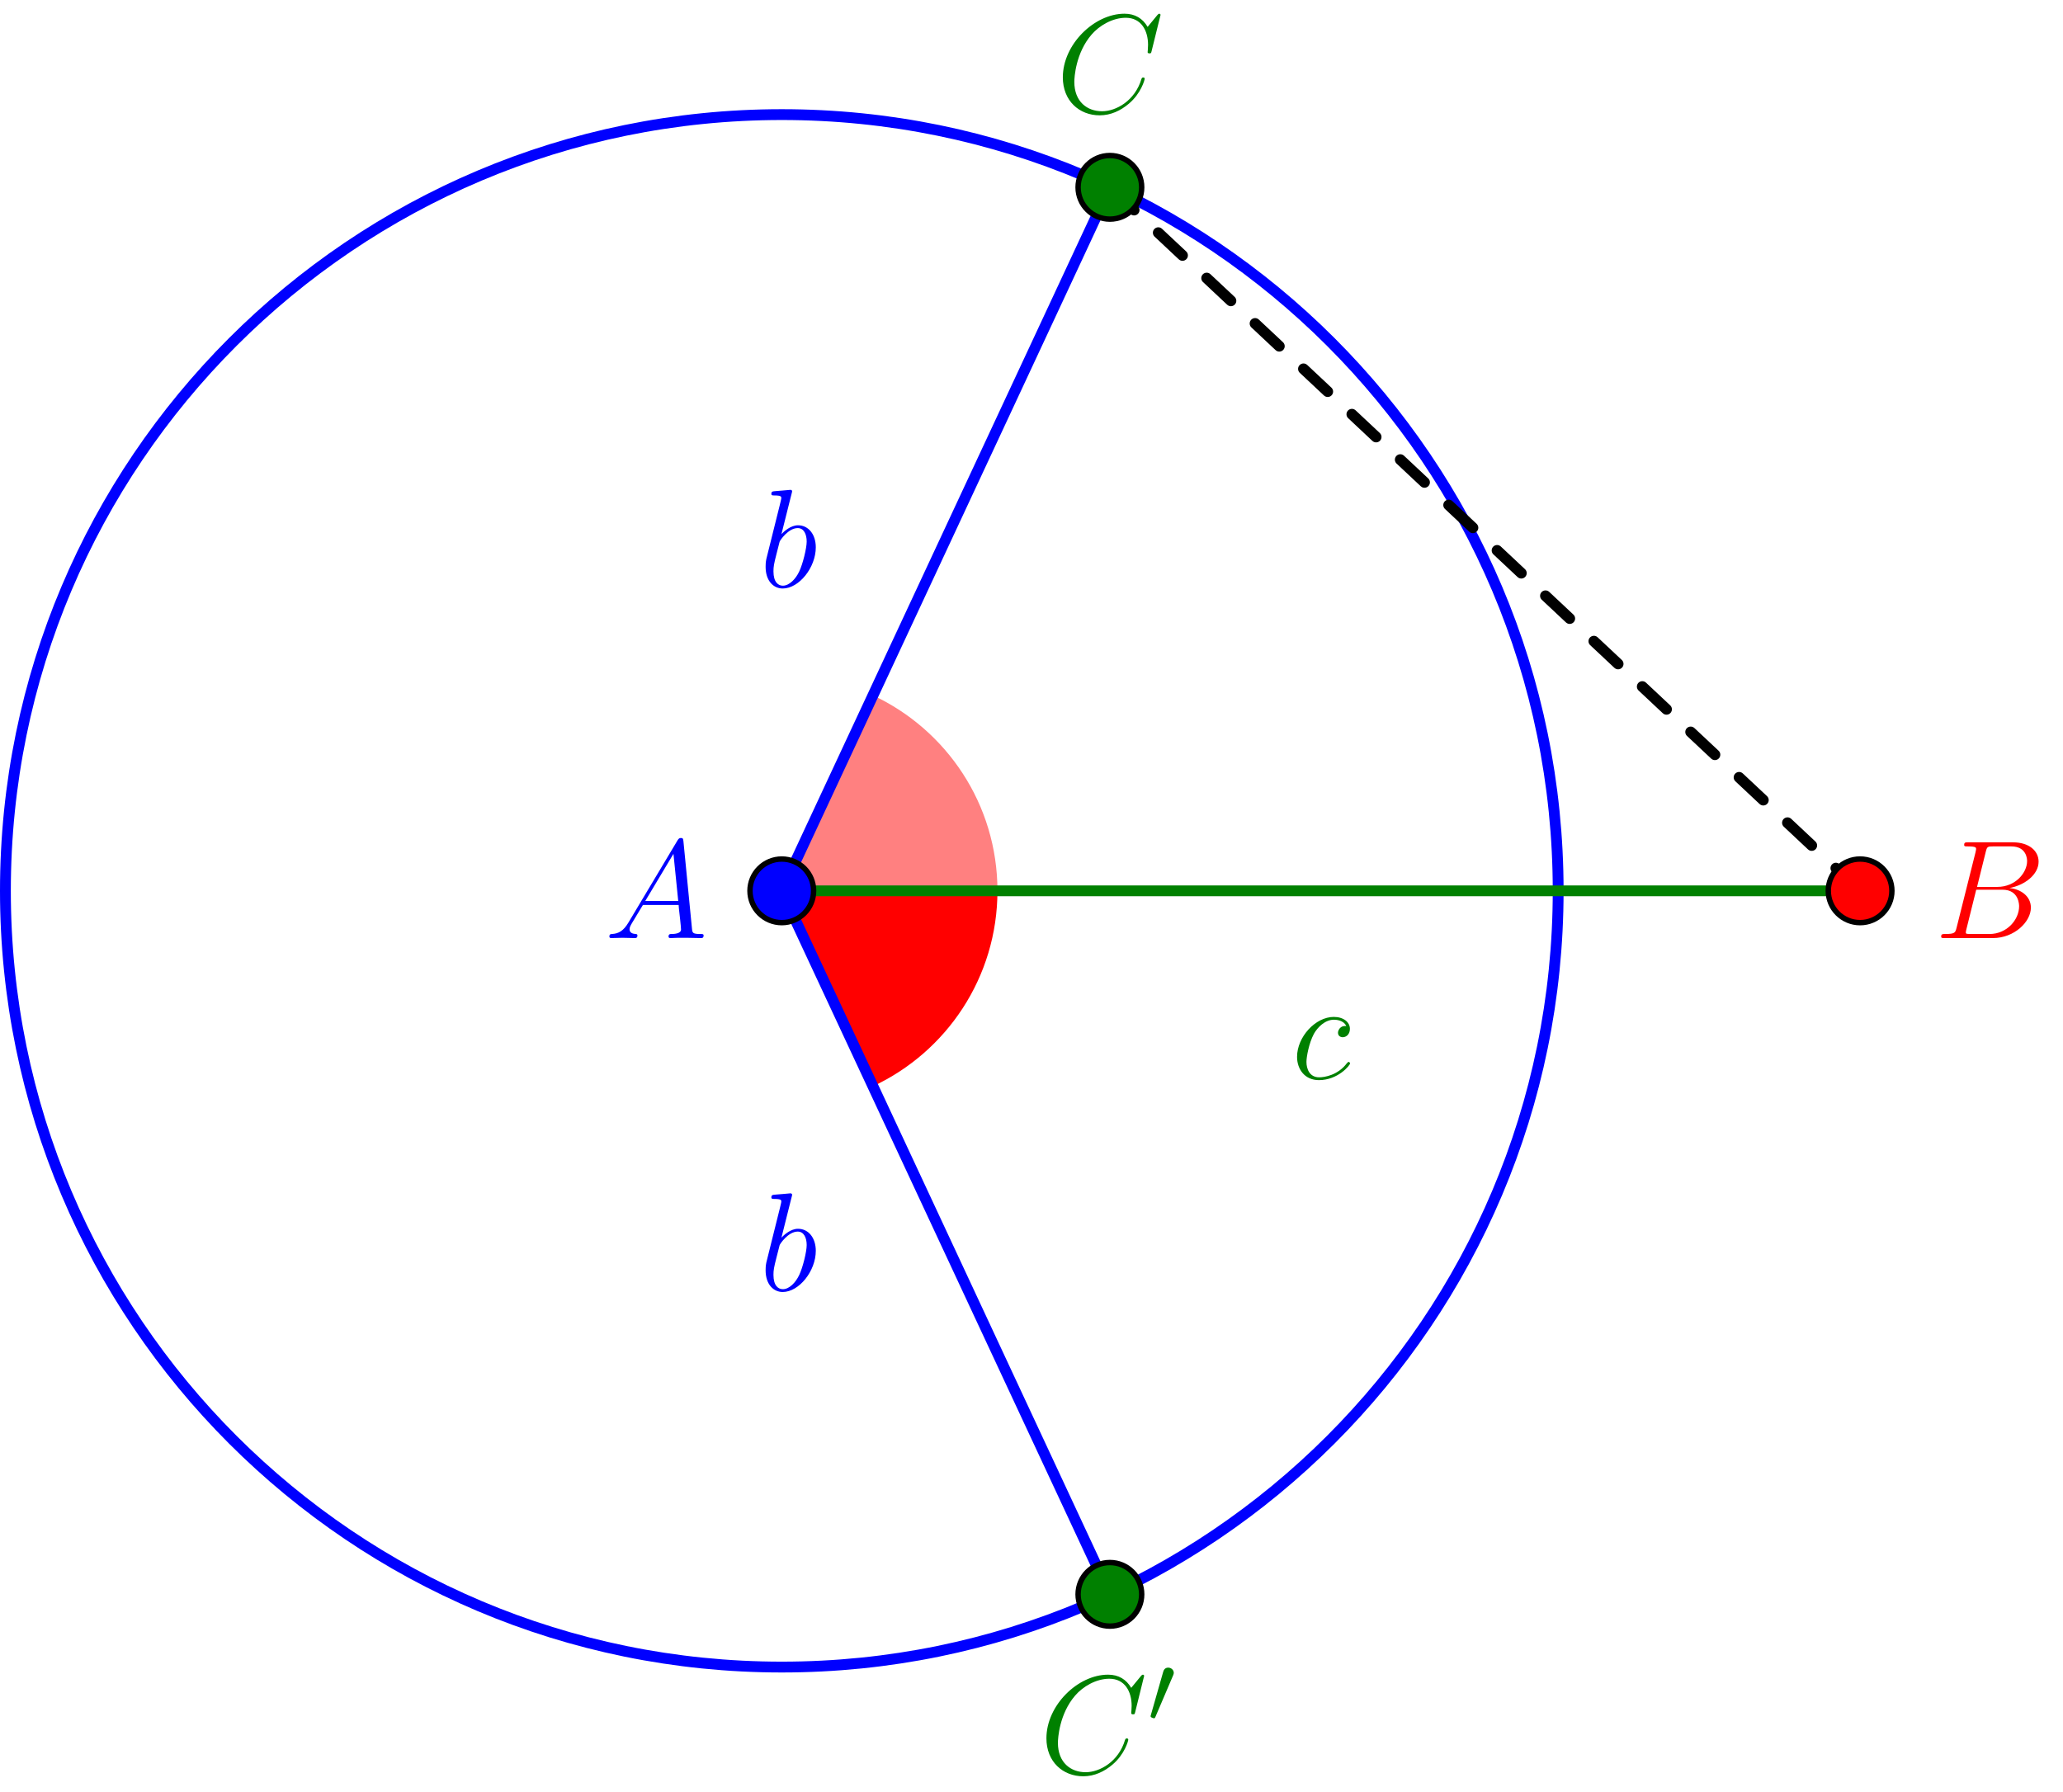
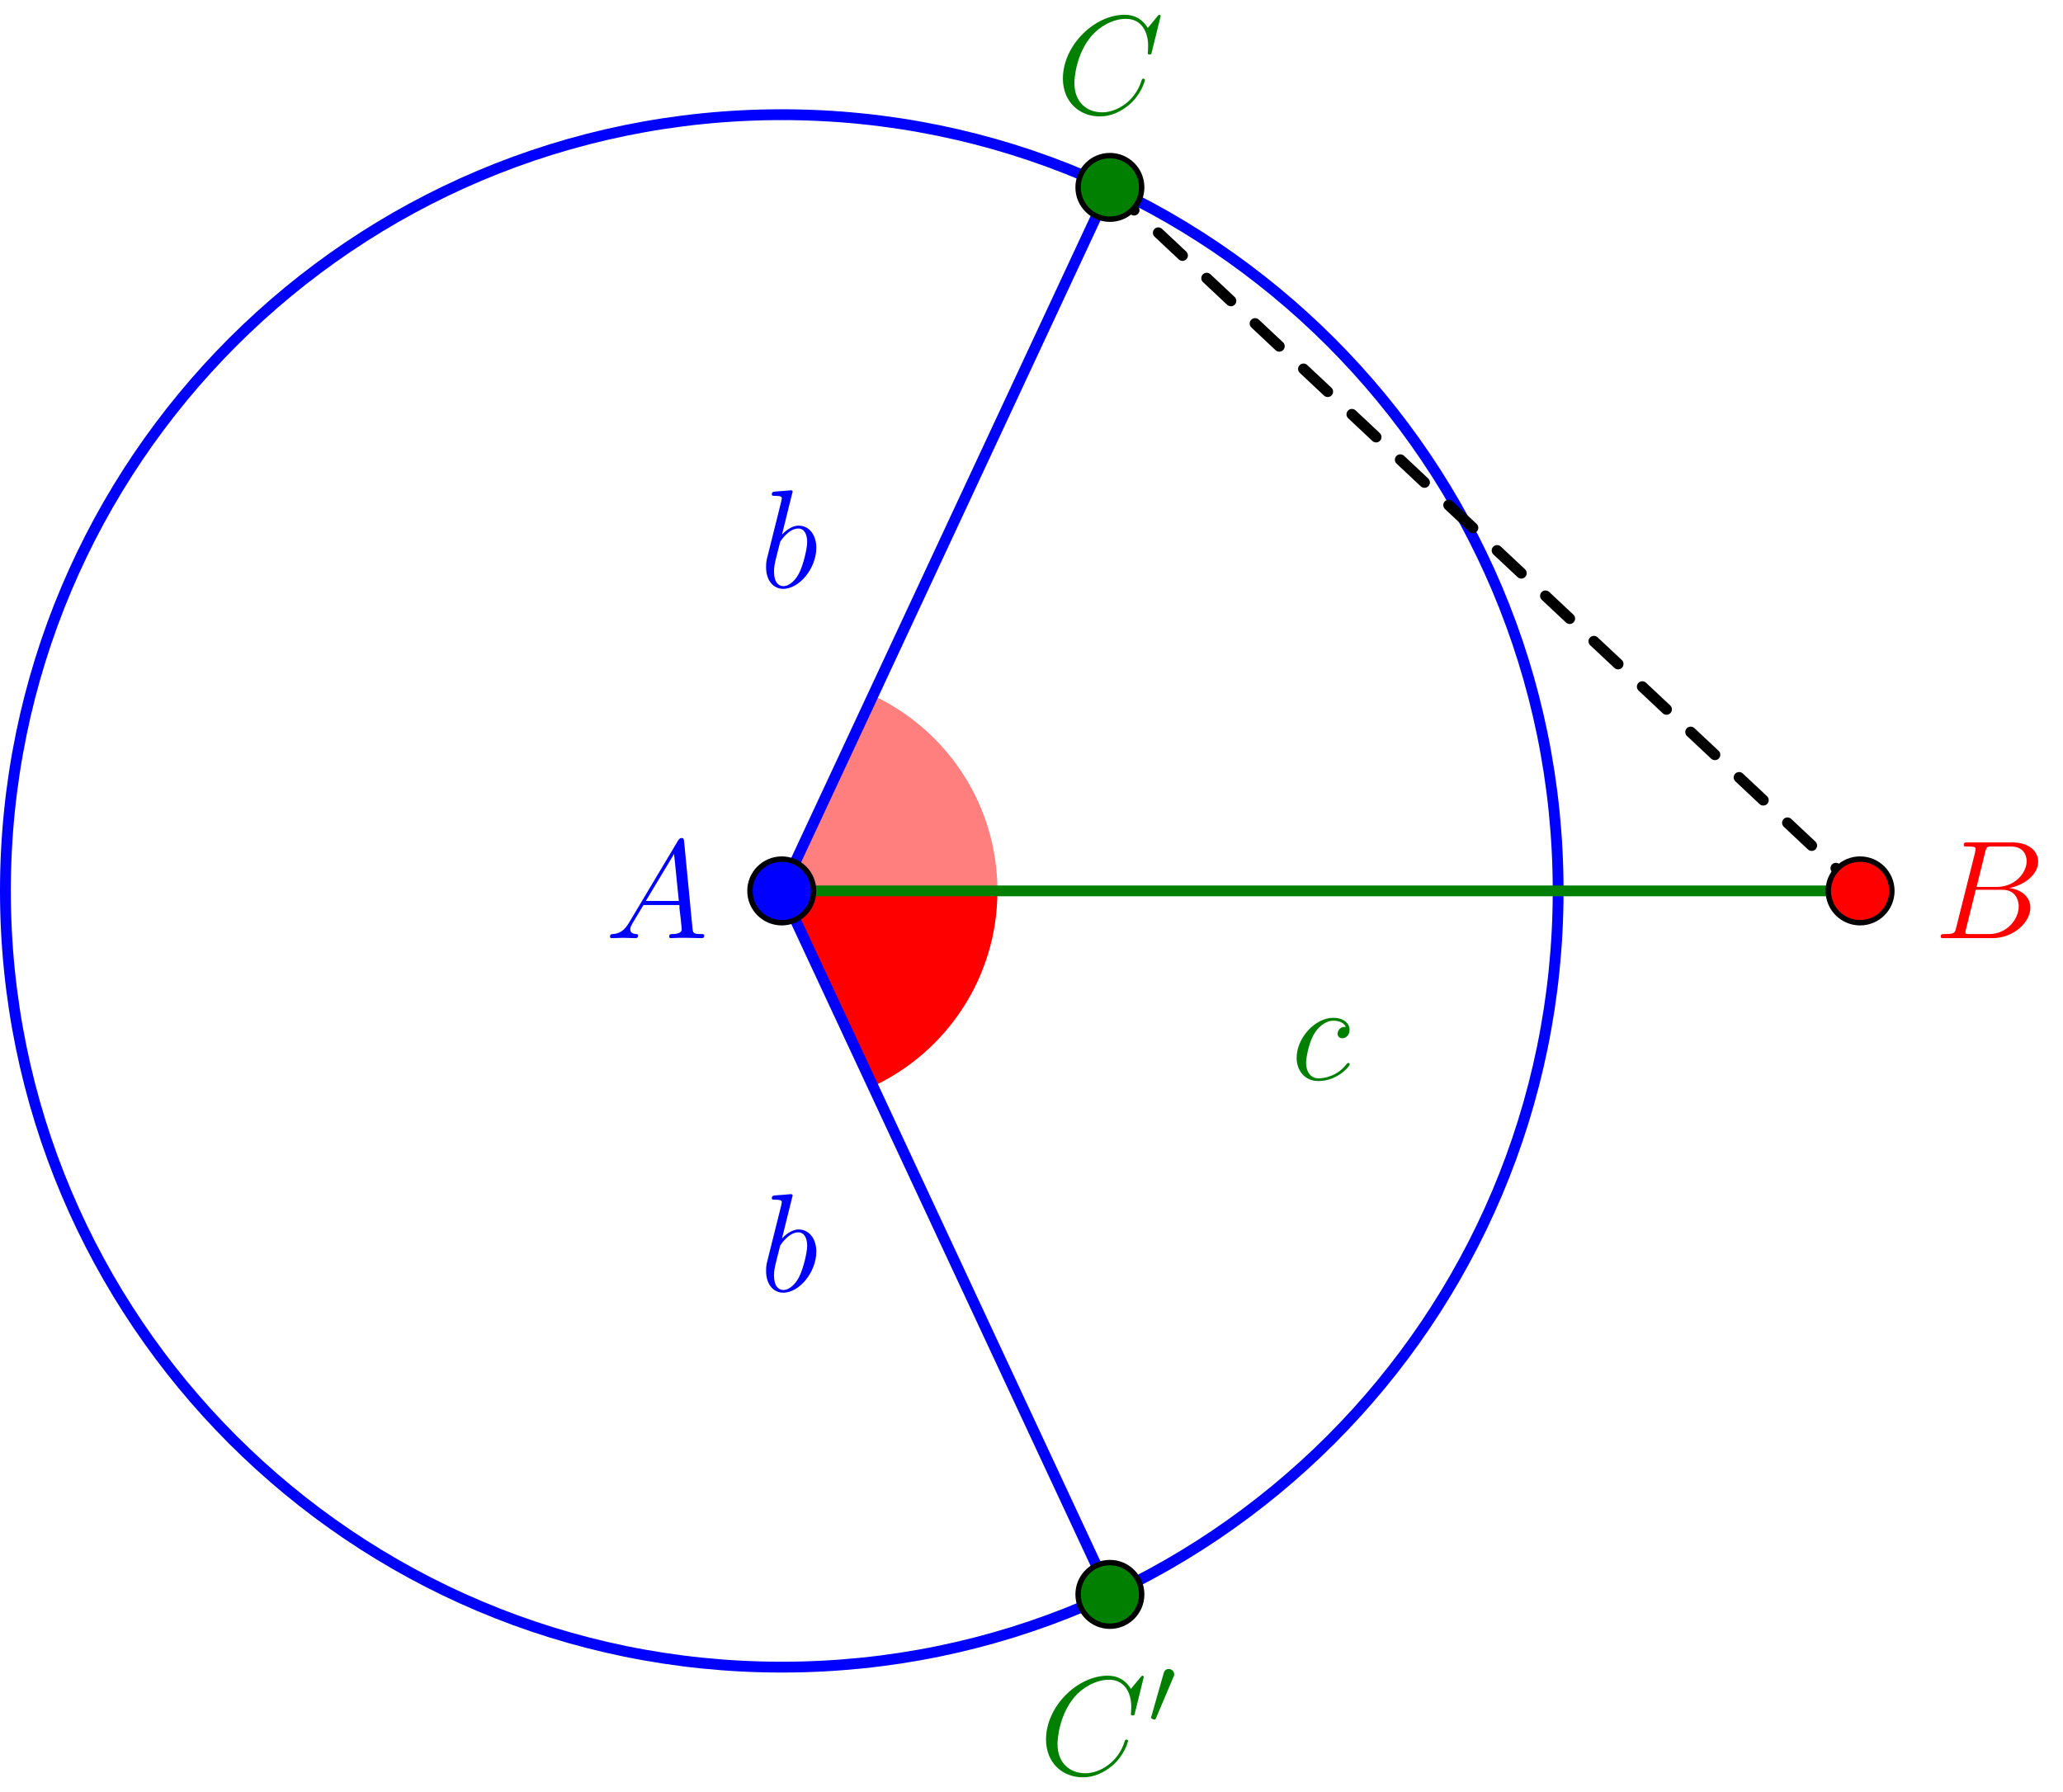
- <svg xmlns="http://www.w3.org/2000/svg" xmlns:xlink="http://www.w3.org/1999/xlink" version="1.1" width="190.605pt" height="165.528pt" viewBox="128.64 136.179 190.605 165.528">
-   <defs>
-     <path id="g1-65" d="M9.144-.246C9.144-.376 9.027-.376 8.833-.376C8.121-.376 8.108-.492 8.069-.881L7.279-8.962C7.253-9.221 7.201-9.247 7.059-9.247C6.929-9.247 6.851-9.221 6.735-9.027L2.202-1.438C1.748-.673 1.308-.414 .686-.376C.544-.363 .44-.363 .44-.13C.44-.052 .505 0 .596 0L1.645-.026C2.02-.026 2.435 0 2.798 0C2.875 0 3.031 0 3.031-.246C3.031-.363 2.927-.376 2.849-.376C2.551-.401 2.305-.505 2.305-.816C2.305-.997 2.383-1.14 2.551-1.425L3.536-3.057H6.838C6.851-2.94 6.851-2.836 6.864-2.72C6.903-2.383 7.059-1.036 7.059-.79C7.059-.401 6.398-.376 6.191-.376C6.048-.376 5.906-.376 5.906-.142C5.906 0 6.022 0 6.1 0C6.32 0 6.579-.026 6.8-.026H7.538L8.911 0C9.001 0 9.144 0 9.144-.246ZM6.8-3.432H3.756L6.359-7.784L6.8-3.432Z" />
-     <path id="g1-66" d="M8.561-7.11C8.561-6.061 7.512-4.727 5.802-4.727H3.937L4.74-7.965C4.857-8.444 4.909-8.47 5.414-8.47H7.097C8.561-8.47 8.561-7.227 8.561-7.11ZM8.911-2.81C8.911-3.872 7.978-4.52 6.929-4.624C8.341-4.883 9.623-5.867 9.623-7.059C9.623-8.069 8.729-8.846 7.266-8.846H3.108C2.862-8.846 2.746-8.846 2.746-8.6C2.746-8.47 2.862-8.47 3.057-8.47C3.847-8.47 3.847-8.367 3.847-8.224C3.847-8.224 3.847-8.121 3.795-7.926L2.046-.958C1.93-.505 1.904-.376 .997-.376C.751-.376 .622-.376 .622-.142C.622 0 .699 0 .958 0H5.401C7.382 0 8.911-1.502 8.911-2.81ZM7.823-2.94C7.823-1.697 6.696-.376 5.09-.376H3.341C3.16-.376 3.134-.376 3.057-.389C2.914-.401 2.901-.427 2.901-.531C2.901-.622 2.927-.699 2.953-.816L3.86-4.468H6.294C7.823-4.468 7.823-3.044 7.823-2.94Z" />
-     <path id="g1-67" d="M8.211-3.108C8.211-3.225 8.108-3.225 8.069-3.225C7.952-3.225 7.939-3.147 7.913-3.095C7.318-1.075 5.569-.104 4.274-.104C2.901-.104 1.71-.984 1.71-2.823C1.71-3.238 1.839-5.491 3.303-7.188C4.015-8.017 5.232-8.742 6.463-8.742C7.887-8.742 8.522-7.564 8.522-6.243C8.522-5.906 8.483-5.621 8.483-5.569C8.483-5.453 8.613-5.453 8.652-5.453C8.794-5.453 8.807-5.466 8.859-5.699L9.675-9.001C9.675-9.118 9.558-9.118 9.558-9.118S9.48-9.118 9.377-8.988L8.483-7.9C8.03-8.677 7.318-9.118 6.346-9.118C3.549-9.118 .648-6.281 .648-3.238C.648-1.075 2.163 .272 4.054 .272C5.09 .272 5.997-.168 6.748-.803C7.874-1.748 8.211-3.005 8.211-3.108Z" />
-     <path id="g1-98" d="M5.219-3.678C5.219-4.87 4.546-5.712 3.575-5.712C2.901-5.712 2.292-5.155 2.046-4.896L2.992-8.665C3.005-8.716 3.031-8.794 3.031-8.859C3.031-8.988 2.875-8.988 2.875-8.988L2.163-8.924C1.943-8.911 1.748-8.885 1.515-8.872C1.204-8.846 1.114-8.833 1.114-8.6C1.114-8.47 1.243-8.47 1.373-8.47C2.033-8.47 2.033-8.354 2.033-8.224C2.033-8.133 1.93-7.758 1.878-7.525L1.567-6.281L.648-2.59C.583-2.267 .583-2.046 .583-1.878C.583-.557 1.321 .13 2.163 .13C3.665 .13 5.219-1.8 5.219-3.678ZM3.691-1.451C3.367-.751 2.772-.13 2.176-.13C1.761-.13 1.308-.44 1.308-1.451C1.308-1.878 1.347-2.124 1.58-3.031L1.878-4.196C1.904-4.3 2.668-5.453 3.549-5.453C4.119-5.453 4.378-4.883 4.378-4.209C4.378-3.588 4.015-2.124 3.691-1.451Z" />
-     <path id="g1-99" d="M5.414-1.412C5.414-1.489 5.336-1.554 5.284-1.554C5.245-1.554 5.232-1.541 5.116-1.425C4.287-.324 3.057-.13 2.564-.13C1.671-.13 1.386-.907 1.386-1.554C1.386-2.007 1.606-3.264 2.072-4.144C2.409-4.753 3.108-5.453 3.924-5.453C4.093-5.453 4.805-5.427 5.064-4.87C4.818-4.87 4.701-4.87 4.52-4.714C4.442-4.65 4.3-4.455 4.3-4.248C4.3-3.989 4.494-3.834 4.74-3.834C5.051-3.834 5.401-4.093 5.401-4.611C5.401-5.232 4.805-5.712 3.911-5.712C2.215-5.712 .518-3.86 .518-2.02C.518-.894 1.217 .13 2.538 .13C4.3 .13 5.414-1.243 5.414-1.412Z" />
-     <path id="g0-48" d="M2.412-4.587C2.412-4.85 2.176-5.068 1.895-5.068C1.541-5.068 1.46-4.769 1.423-4.642L.308-.734C.272-.626 .272-.607 .272-.571C.272-.462 .508-.39 .589-.39C.635-.39 .662-.39 .716-.517L2.348-4.343C2.412-4.488 2.412-4.587 2.412-4.587Z" />
+ <svg xmlns="http://www.w3.org/2000/svg" xmlns:xlink="http://www.w3.org/1999/xlink" width="190.6pt" height="165.53pt" viewBox="0 0 190.6 165.53" version="1.1" id="svg28">
+   <defs id="defs6">
+     <g id="g6">
+       <g id="glyph-0-0">
+         <path d="M 9.141 -0.25 C 9.141 -0.375 9.031 -0.375 8.828 -0.375 C 8.125 -0.375 8.109 -0.5 8.062 -0.875 L 7.281 -8.969 C 7.25 -9.219 7.203 -9.25 7.062 -9.25 C 6.938 -9.25 6.859 -9.219 6.734 -9.031 L 2.203 -1.438 C 1.75 -0.672 1.312 -0.422 0.688 -0.375 C 0.547 -0.359 0.438 -0.359 0.438 -0.125 C 0.438 -0.047 0.5 0 0.594 0 L 1.641 -0.031 C 2.016 -0.031 2.438 0 2.797 0 C 2.875 0 3.031 0 3.031 -0.25 C 3.031 -0.359 2.922 -0.375 2.844 -0.375 C 2.547 -0.406 2.312 -0.5 2.312 -0.812 C 2.312 -1 2.391 -1.141 2.547 -1.422 L 3.531 -3.062 L 6.844 -3.062 C 6.859 -2.938 6.859 -2.844 6.859 -2.719 C 6.906 -2.391 7.062 -1.031 7.062 -0.797 C 7.062 -0.406 6.406 -0.375 6.188 -0.375 C 6.047 -0.375 5.906 -0.375 5.906 -0.141 C 5.906 0 6.016 0 6.094 0 C 6.328 0 6.578 -0.031 6.797 -0.031 L 7.531 -0.031 L 8.906 0 C 9 0 9.141 0 9.141 -0.25 Z M 6.797 -3.438 L 3.75 -3.438 L 6.359 -7.781 Z M 6.797 -3.438 " id="path1" />
+       </g>
+       <g id="glyph-0-1">
+         <path d="M 8.562 -7.109 C 8.562 -6.062 7.516 -4.734 5.797 -4.734 L 3.938 -4.734 L 4.734 -7.969 C 4.859 -8.453 4.906 -8.469 5.422 -8.469 L 7.094 -8.469 C 8.562 -8.469 8.562 -7.234 8.562 -7.109 Z M 8.906 -2.812 C 8.906 -3.875 7.984 -4.516 6.938 -4.625 C 8.344 -4.891 9.625 -5.875 9.625 -7.062 C 9.625 -8.062 8.734 -8.844 7.266 -8.844 L 3.109 -8.844 C 2.859 -8.844 2.75 -8.844 2.75 -8.594 C 2.75 -8.469 2.859 -8.469 3.062 -8.469 C 3.844 -8.469 3.844 -8.375 3.844 -8.219 C 3.844 -8.219 3.844 -8.125 3.797 -7.922 L 2.047 -0.953 C 1.938 -0.5 1.906 -0.375 1 -0.375 C 0.75 -0.375 0.625 -0.375 0.625 -0.141 C 0.625 0 0.703 0 0.953 0 L 5.406 0 C 7.391 0 8.906 -1.5 8.906 -2.812 Z M 7.828 -2.938 C 7.828 -1.703 6.703 -0.375 5.094 -0.375 L 3.344 -0.375 C 3.156 -0.375 3.141 -0.375 3.062 -0.391 C 2.922 -0.406 2.906 -0.422 2.906 -0.531 C 2.906 -0.625 2.922 -0.703 2.953 -0.812 L 3.859 -4.469 L 6.297 -4.469 C 7.828 -4.469 7.828 -3.047 7.828 -2.938 Z M 7.828 -2.938 " id="path2" />
+       </g>
+       <g id="glyph-0-2">
+         <path d="M 8.219 -3.109 C 8.219 -3.219 8.109 -3.219 8.062 -3.219 C 7.953 -3.219 7.938 -3.141 7.922 -3.094 C 7.312 -1.078 5.562 -0.109 4.281 -0.109 C 2.906 -0.109 1.703 -0.984 1.703 -2.828 C 1.703 -3.234 1.844 -5.484 3.297 -7.188 C 4.016 -8.016 5.234 -8.75 6.469 -8.75 C 7.891 -8.75 8.516 -7.562 8.516 -6.25 C 8.516 -5.906 8.484 -5.625 8.484 -5.562 C 8.484 -5.453 8.609 -5.453 8.656 -5.453 C 8.797 -5.453 8.812 -5.469 8.859 -5.703 L 9.672 -9 C 9.672 -9.125 9.562 -9.125 9.562 -9.125 C 9.562 -9.125 9.484 -9.125 9.375 -8.984 L 8.484 -7.906 C 8.031 -8.672 7.312 -9.125 6.344 -9.125 C 3.547 -9.125 0.641 -6.281 0.641 -3.234 C 0.641 -1.078 2.156 0.266 4.047 0.266 C 5.094 0.266 6 -0.172 6.75 -0.797 C 7.875 -1.75 8.219 -3 8.219 -3.109 Z M 8.219 -3.109 " id="path3" />
+       </g>
+       <g id="glyph-0-3">
+         <path d="M 5.422 -1.406 C 5.422 -1.484 5.344 -1.547 5.281 -1.547 C 5.25 -1.547 5.234 -1.547 5.109 -1.422 C 4.281 -0.328 3.062 -0.125 2.562 -0.125 C 1.672 -0.125 1.391 -0.906 1.391 -1.547 C 1.391 -2 1.609 -3.266 2.078 -4.141 C 2.406 -4.75 3.109 -5.453 3.922 -5.453 C 4.094 -5.453 4.812 -5.422 5.062 -4.875 C 4.812 -4.875 4.703 -4.875 4.516 -4.719 C 4.438 -4.656 4.297 -4.453 4.297 -4.25 C 4.297 -3.984 4.5 -3.828 4.734 -3.828 C 5.047 -3.828 5.406 -4.094 5.406 -4.609 C 5.406 -5.234 4.812 -5.719 3.906 -5.719 C 2.219 -5.719 0.516 -3.859 0.516 -2.016 C 0.516 -0.891 1.219 0.125 2.531 0.125 C 4.297 0.125 5.422 -1.25 5.422 -1.406 Z M 5.422 -1.406 " id="path4" />
+       </g>
+       <g id="glyph-0-4">
+         <path d="M 5.219 -3.672 C 5.219 -4.875 4.547 -5.719 3.578 -5.719 C 2.906 -5.719 2.297 -5.156 2.047 -4.891 L 2.984 -8.672 C 3 -8.719 3.031 -8.797 3.031 -8.859 C 3.031 -8.984 2.875 -8.984 2.875 -8.984 L 2.156 -8.922 C 1.938 -8.906 1.75 -8.891 1.516 -8.875 C 1.203 -8.844 1.109 -8.828 1.109 -8.594 C 1.109 -8.469 1.25 -8.469 1.375 -8.469 C 2.031 -8.469 2.031 -8.359 2.031 -8.219 C 2.031 -8.141 1.938 -7.766 1.875 -7.531 L 0.641 -2.594 C 0.578 -2.266 0.578 -2.047 0.578 -1.875 C 0.578 -0.562 1.328 0.125 2.156 0.125 C 3.672 0.125 5.219 -1.797 5.219 -3.672 Z M 3.688 -1.453 C 3.375 -0.75 2.766 -0.125 2.172 -0.125 C 1.766 -0.125 1.312 -0.438 1.312 -1.453 C 1.312 -1.875 1.344 -2.125 1.578 -3.031 L 1.875 -4.203 C 1.906 -4.297 2.672 -5.453 3.547 -5.453 C 4.125 -5.453 4.375 -4.891 4.375 -4.203 C 4.375 -3.594 4.016 -2.125 3.688 -1.453 Z M 3.688 -1.453 " id="path5" />
+       </g>
+       <g id="glyph-1-0">
+         <path d="M 2.406 -4.578 C 2.406 -4.844 2.172 -5.062 1.891 -5.062 C 1.547 -5.062 1.453 -4.766 1.422 -4.641 L 0.312 -0.734 C 0.266 -0.625 0.266 -0.609 0.266 -0.578 C 0.266 -0.469 0.5 -0.391 0.594 -0.391 C 0.641 -0.391 0.656 -0.391 0.719 -0.516 L 2.344 -4.344 C 2.406 -4.484 2.406 -4.578 2.406 -4.578 Z M 2.406 -4.578 " id="path6" />
+       </g>
+     </g>
  </defs>
-   <g id="page1">
-     <g transform="matrix(0.996264 0 0 0.996264 128.64 136.179)">
-       <path d="M144.502 82.63C144.502 42.865 112.266 10.63 72.502 10.63C32.737 10.63 .502 42.865 .502 82.63C.502 122.394 32.737 154.63 72.502 154.63C112.266 154.63 144.502 122.394 144.502 82.63Z" fill="none" stroke="#0000ff" stroke-linecap="round" stroke-linejoin="round" stroke-miterlimit="10.037" stroke-width="1.004" />
-     </g>
-     <g transform="matrix(0.996264 0 0 0.996264 128.64 136.179)">
-       <path d="M72.502 82.63H92.502C92.502 74.605 87.776 67.685 80.956 64.499L72.502 82.63Z" fill="#ff8080" />
-     </g>
-     <g transform="matrix(0.996264 0 0 0.996264 128.64 136.179)">
-       <path d="M72.502 82.63L80.956 100.76C87.776 97.574 92.502 90.654 92.502 82.63H72.502Z" fill="#ff0000" />
-     </g>
-     <g transform="matrix(0.996264 0 0 0.996264 128.64 136.179)">
-       <path d="M72.502 82.63H172.502" fill="none" stroke="#008000" stroke-linecap="round" stroke-linejoin="round" stroke-miterlimit="10.037" stroke-width="1.004" />
-     </g>
-     <g transform="matrix(0.996264 0 0 0.996264 128.64 136.179)">
-       <path d="M72.502 82.63L102.93 17.375" fill="none" stroke="#0000ff" stroke-linecap="round" stroke-linejoin="round" stroke-miterlimit="10.037" stroke-width="1.004" />
-     </g>
-     <g transform="matrix(0.996264 0 0 0.996264 128.64 136.179)">
-       <path d="M72.502 82.63L102.93 147.884" fill="none" stroke="#0000ff" stroke-linecap="round" stroke-linejoin="round" stroke-miterlimit="10.037" stroke-width="1.004" />
-     </g>
-     <g transform="matrix(0.996264 0 0 0.996264 128.64 136.179)">
-       <path d="M102.93 17.375L172.502 82.63" fill="none" stroke="#000000" stroke-dasharray="3.077,3.077" stroke-linecap="round" stroke-linejoin="round" stroke-miterlimit="10.037" stroke-width="1.004" />
-     </g>
-     <g transform="matrix(0.996264 0 0 0.996264 128.64 136.179)">
-       <path d="M75.452 82.63C75.452 81 74.131 79.68 72.502 79.68C70.873 79.68 69.552 81 69.552 82.63C69.552 84.259 70.873 85.58 72.502 85.58C74.131 85.58 75.452 84.259 75.452 82.63Z" fill="#0000ff" />
-     </g>
-     <g transform="matrix(0.996264 0 0 0.996264 128.64 136.179)">
-       <path d="M75.452 82.63C75.452 81 74.131 79.68 72.502 79.68C70.873 79.68 69.552 81 69.552 82.63C69.552 84.259 70.873 85.58 72.502 85.58C74.131 85.58 75.452 84.259 75.452 82.63Z" fill="none" stroke="#000000" stroke-linecap="round" stroke-linejoin="round" stroke-miterlimit="10.037" stroke-width="0.502" />
-     </g>
-     <g fill="#00f">
-       <use x="184.503" y="222.865" xlink:href="#g1-65" />
-     </g>
-     <g transform="matrix(0.996264 0 0 0.996264 128.64 136.179)">
-       <path d="M175.452 82.63C175.452 81 174.131 79.68 172.502 79.68S169.552 81 169.552 82.63C169.552 84.259 170.873 85.58 172.502 85.58S175.452 84.259 175.452 82.63Z" fill="#ff0000" />
-     </g>
-     <g transform="matrix(0.996264 0 0 0.996264 128.64 136.179)">
-       <path d="M175.452 82.63C175.452 81 174.131 79.68 172.502 79.68S169.552 81 169.552 82.63C169.552 84.259 170.873 85.58 172.502 85.58S175.452 84.259 175.452 82.63Z" fill="none" stroke="#000000" stroke-linecap="round" stroke-linejoin="round" stroke-miterlimit="10.037" stroke-width="0.502" />
-     </g>
-     <g fill="#f00">
-       <use x="307.367" y="222.865" xlink:href="#g1-66" />
-     </g>
-     <g transform="matrix(0.996264 0 0 0.996264 128.64 136.179)">
-       <path d="M105.88 17.375C105.88 15.746 104.56 14.425 102.93 14.425C101.301 14.425 99.98 15.746 99.98 17.375S101.301 20.325 102.93 20.325C104.56 20.325 105.88 19.005 105.88 17.375Z" fill="#008000" />
-     </g>
-     <g transform="matrix(0.996264 0 0 0.996264 128.64 136.179)">
-       <path d="M105.88 17.375C105.88 15.746 104.56 14.425 102.93 14.425C101.301 14.425 99.98 15.746 99.98 17.375S101.301 20.325 102.93 20.325C104.56 20.325 105.88 19.005 105.88 17.375Z" fill="none" stroke="#000000" stroke-linecap="round" stroke-linejoin="round" stroke-miterlimit="10.037" stroke-width="0.502" />
-     </g>
-     <g fill="#008000">
-       <use x="226.189" y="146.564" xlink:href="#g1-67" />
-     </g>
-     <g transform="matrix(0.996264 0 0 0.996264 128.64 136.179)">
-       <path d="M105.88 147.884C105.88 146.254 104.56 144.934 102.93 144.934C101.301 144.934 99.98 146.254 99.98 147.884C99.98 149.513 101.301 150.834 102.93 150.834C104.56 150.834 105.88 149.513 105.88 147.884Z" fill="#008000" />
-     </g>
-     <g transform="matrix(0.996264 0 0 0.996264 128.64 136.179)">
-       <path d="M105.88 147.884C105.88 146.254 104.56 144.934 102.93 144.934C101.301 144.934 99.98 146.254 99.98 147.884C99.98 149.513 101.301 150.834 102.93 150.834C104.56 150.834 105.88 149.513 105.88 147.884Z" fill="none" stroke="#000000" stroke-linecap="round" stroke-linejoin="round" stroke-miterlimit="10.037" stroke-width="0.502" />
-     </g>
-     <g fill="#008000">
-       <use x="224.673" y="300.052" xlink:href="#g1-67" />
-       <use x="234.676" y="295.352" xlink:href="#g0-48" />
-       <use x="247.96" y="235.863" xlink:href="#g1-99" />
-     </g>
-     <g fill="#00f">
-       <use x="198.794" y="190.432" xlink:href="#g1-98" />
-       <use x="198.794" y="255.442" xlink:href="#g1-98" />
-     </g>
+   <path fill="none" stroke-width="10" stroke-linecap="round" stroke-linejoin="round" stroke="rgb(0%, 0%, 100%)" stroke-opacity="1" stroke-miterlimit="10" d="M 1439.57 832.058 C 1439.57 1228.191 1118.438 1549.323 722.305 1549.323 C 326.133 1549.323 5 1228.191 5 832.058 C 5 435.886 326.133 114.753 722.305 114.753 C 1118.438 114.753 1439.57 435.886 1439.57 832.058 Z M 1439.57 832.058 " transform="matrix(0.1, 0, 0, -0.1, 0, 165.53)" id="path7" />
+   <path fill-rule="nonzero" fill="rgb(100%, 49.805%, 49.805%)" fill-opacity="1" d="M 72.23 82.324 L 92.152 82.324 C 92.152 74.332 87.445 67.438 80.652 64.262 L 72.23 82.324 " id="path8" />
+   <path fill-rule="nonzero" fill="rgb(100%, 0%, 0%)" fill-opacity="1" d="M 72.23 82.324 L 80.652 100.387 C 87.445 97.215 92.152 90.32 92.152 82.324 L 72.23 82.324 " id="path9" />
+   <path fill="none" stroke-width="10" stroke-linecap="round" stroke-linejoin="round" stroke="rgb(0%, 49.805%, 0%)" stroke-opacity="1" stroke-miterlimit="10" d="M 722.305 832.058 L 1718.516 832.058 " transform="matrix(0.1, 0, 0, -0.1, 0, 165.53)" id="path10" />
+   <path fill="none" stroke-width="10" stroke-linecap="round" stroke-linejoin="round" stroke="rgb(0%, 0%, 100%)" stroke-opacity="1" stroke-miterlimit="10" d="M 722.305 832.058 L 1025.43 1482.136 " transform="matrix(0.1, 0, 0, -0.1, 0, 165.53)" id="path11" />
+   <path fill="none" stroke-width="10" stroke-linecap="round" stroke-linejoin="round" stroke="rgb(0%, 0%, 100%)" stroke-opacity="1" stroke-miterlimit="10" d="M 722.305 832.058 L 1025.43 181.98 " transform="matrix(0.1, 0, 0, -0.1, 0, 165.53)" id="path12" />
+   <path fill="none" stroke-width="10" stroke-linecap="round" stroke-linejoin="round" stroke="rgb(0%, 0%, 0%)" stroke-opacity="1" stroke-dasharray="30.654 30.654" stroke-miterlimit="10" d="M 1025.43 1482.136 L 1718.516 832.058 " transform="matrix(0.1, 0, 0, -0.1, 0, 165.53)" id="path13" />
+   <path fill-rule="nonzero" fill="rgb(0%, 0%, 100%)" fill-opacity="1" d="M 75.168 82.324 C 75.168 80.703 73.852 79.387 72.23 79.387 C 70.605 79.387 69.289 80.703 69.289 82.324 C 69.289 83.949 70.605 85.266 72.23 85.266 C 73.852 85.266 75.168 83.949 75.168 82.324 " id="path14" />
+   <path fill="none" stroke-width="5" stroke-linecap="round" stroke-linejoin="round" stroke="rgb(0%, 0%, 0%)" stroke-opacity="1" stroke-miterlimit="10" d="M 751.68 832.058 C 751.68 848.269 738.516 861.433 722.305 861.433 C 706.055 861.433 692.891 848.269 692.891 832.058 C 692.891 815.808 706.055 802.644 722.305 802.644 C 738.516 802.644 751.68 815.808 751.68 832.058 Z M 751.68 832.058 " transform="matrix(0.1, 0, 0, -0.1, 0, 165.53)" id="path15" />
+   <path fill-rule="nonzero" fill="rgb(100%, 0%, 0%)" fill-opacity="1" d="M 174.789 82.324 C 174.789 80.703 173.477 79.387 171.852 79.387 C 170.23 79.387 168.914 80.703 168.914 82.324 C 168.914 83.949 170.23 85.266 171.852 85.266 C 173.477 85.266 174.789 83.949 174.789 82.324 " id="path16" />
+   <path fill="none" stroke-width="5" stroke-linecap="round" stroke-linejoin="round" stroke="rgb(0%, 0%, 0%)" stroke-opacity="1" stroke-miterlimit="10" d="M 1747.891 832.058 C 1747.891 848.269 1734.766 861.433 1718.516 861.433 C 1702.305 861.433 1689.141 848.269 1689.141 832.058 C 1689.141 815.808 1702.305 802.644 1718.516 802.644 C 1734.766 802.644 1747.891 815.808 1747.891 832.058 Z M 1747.891 832.058 " transform="matrix(0.1, 0, 0, -0.1, 0, 165.53)" id="path17" />
+   <path fill-rule="nonzero" fill="rgb(0%, 49.805%, 0%)" fill-opacity="1" d="M 105.48 17.316 C 105.48 15.691 104.164 14.379 102.543 14.379 C 100.922 14.379 99.605 15.691 99.605 17.316 C 99.605 18.938 100.922 20.254 102.543 20.254 C 104.164 20.254 105.48 18.938 105.48 17.316 " id="path18" />
+   <path fill="none" stroke-width="5" stroke-linecap="round" stroke-linejoin="round" stroke="rgb(0%, 0%, 0%)" stroke-opacity="1" stroke-miterlimit="10" d="M 1054.805 1482.136 C 1054.805 1498.386 1041.641 1511.511 1025.43 1511.511 C 1009.219 1511.511 996.055 1498.386 996.055 1482.136 C 996.055 1465.925 1009.219 1452.761 1025.43 1452.761 C 1041.641 1452.761 1054.805 1465.925 1054.805 1482.136 Z M 1054.805 1482.136 " transform="matrix(0.1, 0, 0, -0.1, 0, 165.53)" id="path19" />
+   <path fill-rule="nonzero" fill="rgb(0%, 49.805%, 0%)" fill-opacity="1" d="M 105.48 147.332 C 105.48 145.711 104.164 144.395 102.543 144.395 C 100.922 144.395 99.605 145.711 99.605 147.332 C 99.605 148.957 100.922 150.273 102.543 150.273 C 104.164 150.273 105.48 148.957 105.48 147.332 " id="path20" />
+   <path fill="none" stroke-width="5" stroke-linecap="round" stroke-linejoin="round" stroke="rgb(0%, 0%, 0%)" stroke-opacity="1" stroke-miterlimit="10" d="M 1054.805 181.98 C 1054.805 198.191 1041.641 211.355 1025.43 211.355 C 1009.219 211.355 996.055 198.191 996.055 181.98 C 996.055 165.73 1009.219 152.566 1025.43 152.566 C 1041.641 152.566 1054.805 165.73 1054.805 181.98 Z M 1054.805 181.98 " transform="matrix(0.1, 0, 0, -0.1, 0, 165.53)" id="path21" />
+   <g fill="rgb(0%, 0%, 100%)" fill-opacity="1" id="g21">
+     <use xlink:href="#glyph-0-0" x="55.92" y="86.69" id="use21" />
+   </g>
+   <g fill="rgb(100%, 0%, 0%)" fill-opacity="1" id="g22">
+     <use xlink:href="#glyph-0-1" x="178.68" y="86.69" id="use22" />
+   </g>
+   <g fill="rgb(0%, 49.805%, 0%)" fill-opacity="1" id="g23">
+     <use xlink:href="#glyph-0-2" x="97.56" y="10.49" id="use23" />
+   </g>
+   <g fill="rgb(0%, 49.805%, 0%)" fill-opacity="1" id="g24">
+     <use xlink:href="#glyph-0-2" x="96" y="163.97" id="use24" />
+   </g>
+   <g fill="rgb(0%, 49.805%, 0%)" fill-opacity="1" id="g25">
+     <use xlink:href="#glyph-1-0" x="106.08" y="159.29" id="use25" />
+   </g>
+   <g fill="rgb(0%, 49.805%, 0%)" fill-opacity="1" id="g26">
+     <use xlink:href="#glyph-0-3" x="119.28" y="99.77" id="use26" />
+   </g>
+   <g fill="rgb(0%, 0%, 100%)" fill-opacity="1" id="g27">
+     <use xlink:href="#glyph-0-4" x="70.2" y="54.29" id="use27" />
+   </g>
+   <g fill="rgb(0%, 0%, 100%)" fill-opacity="1" id="g28">
+     <use xlink:href="#glyph-0-4" x="70.2" y="119.33" id="use28" />
  </g>
</svg>
